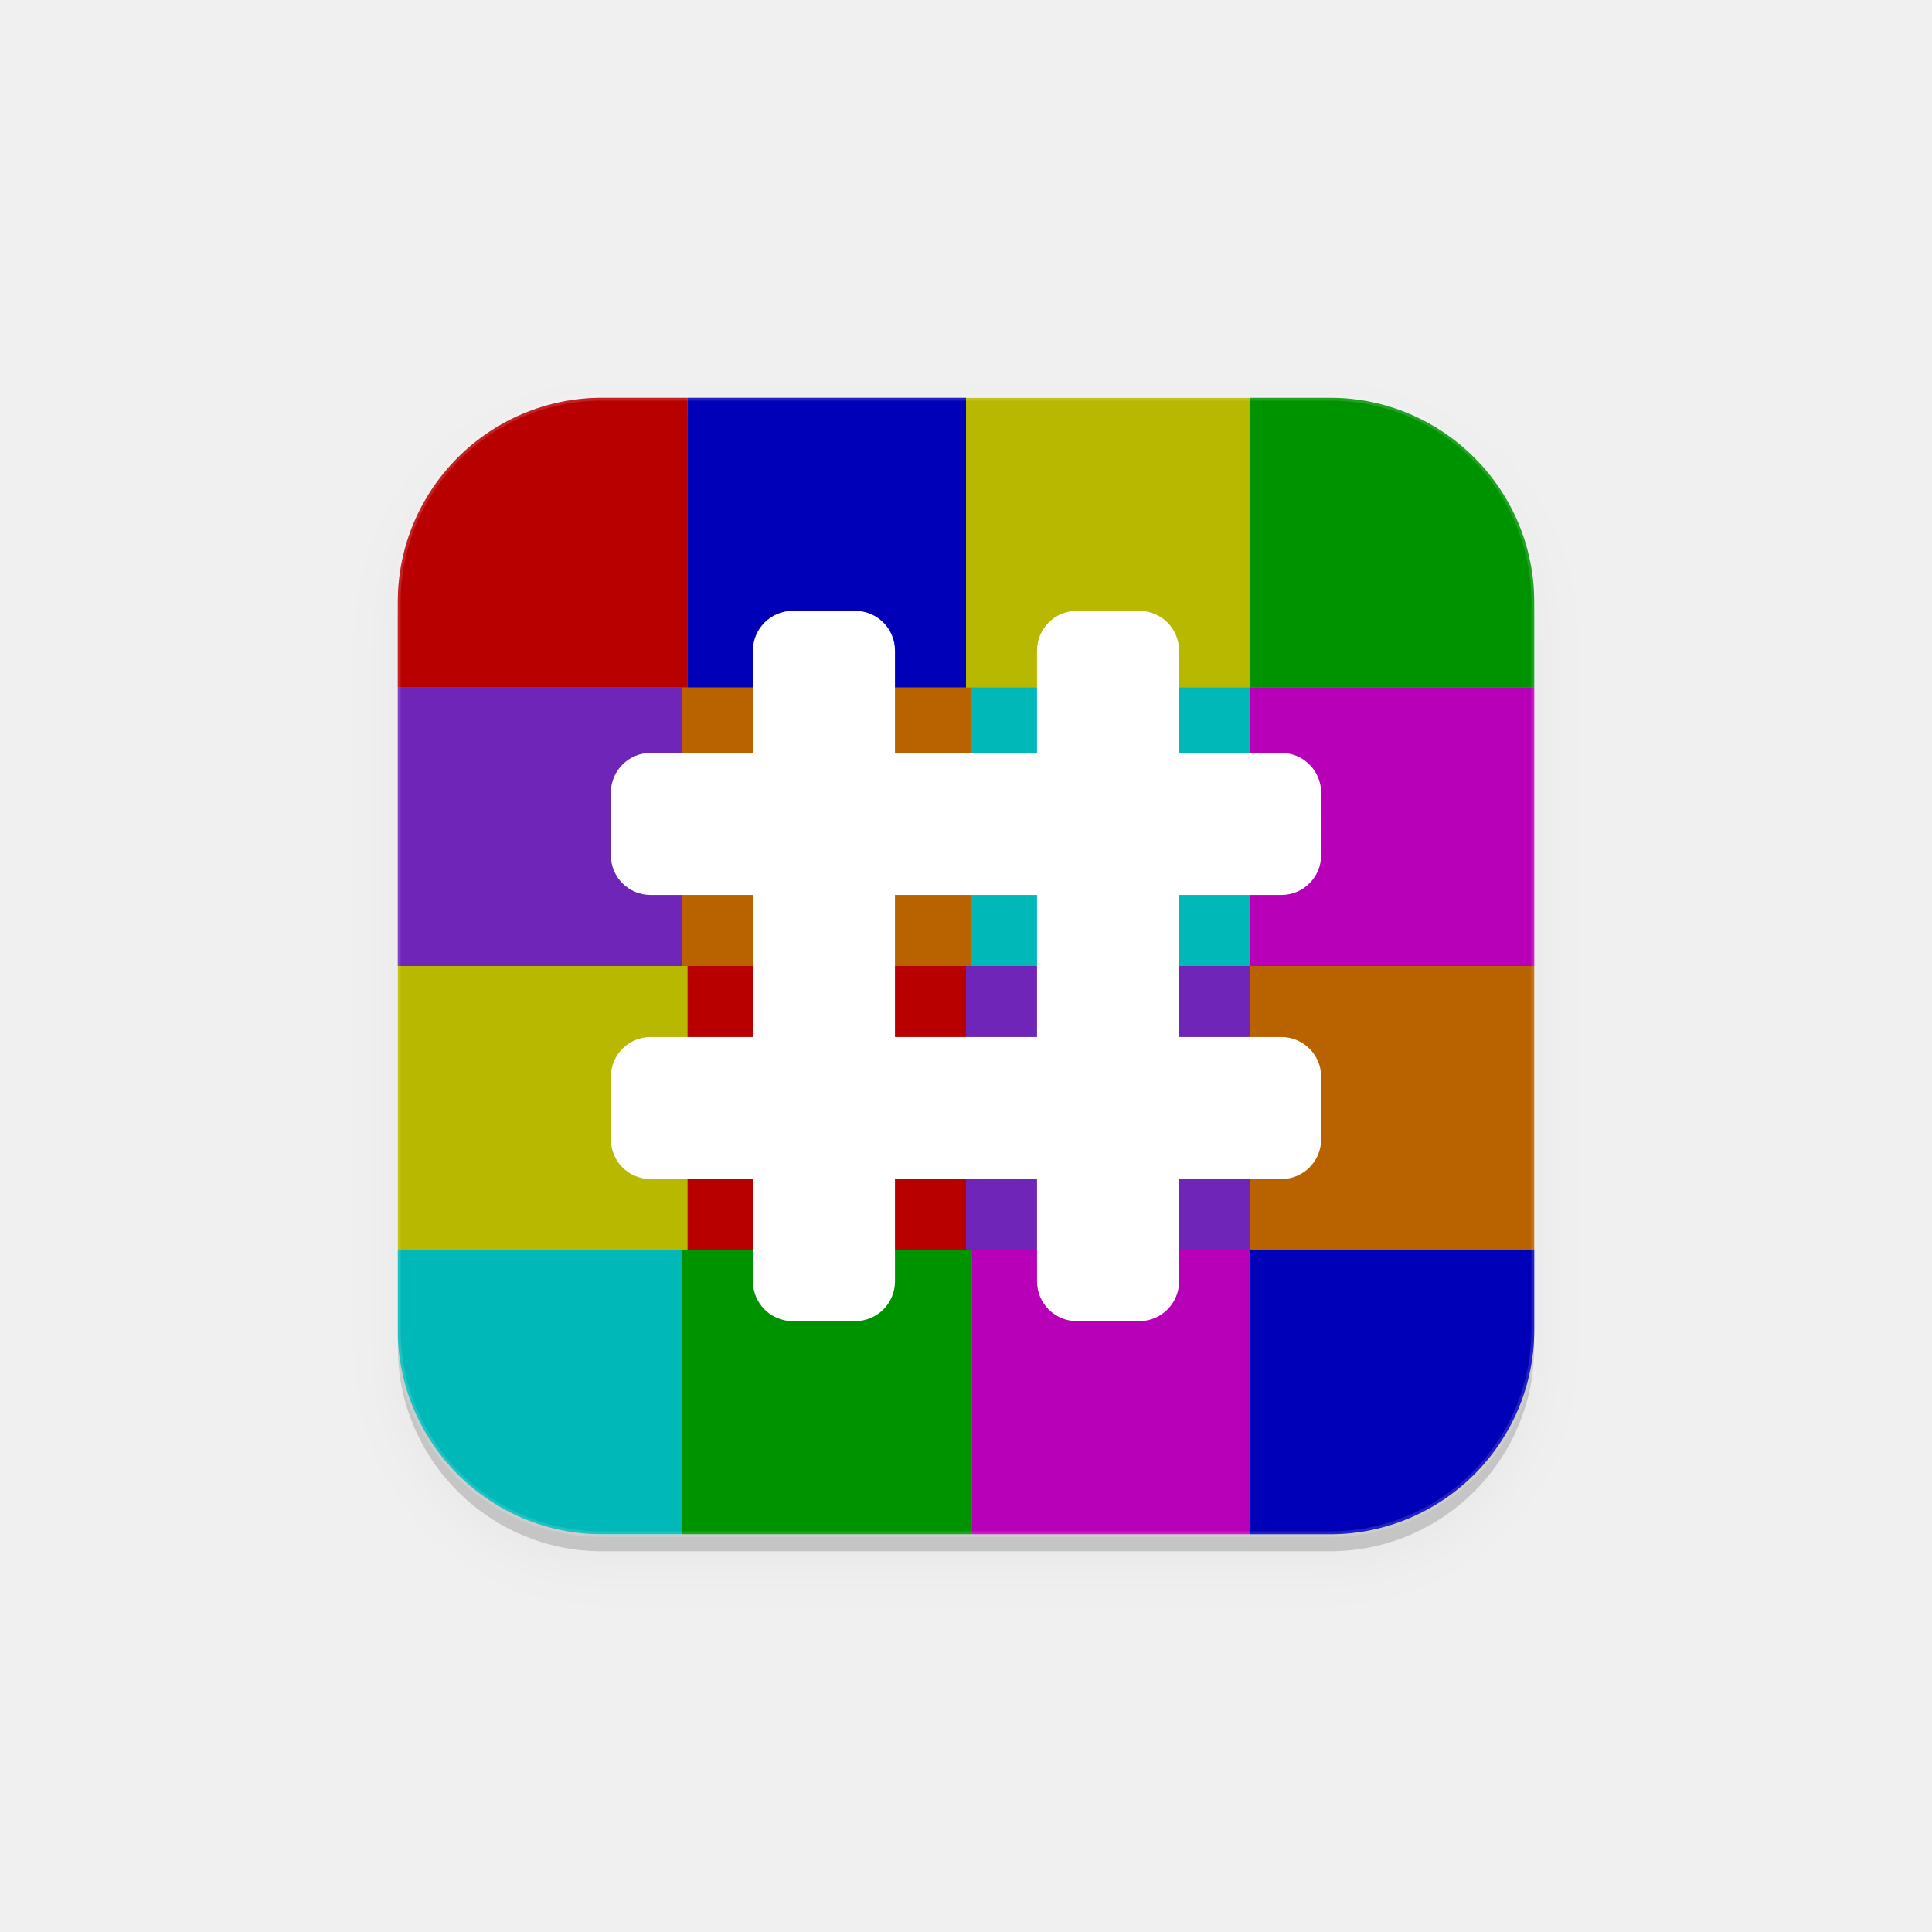
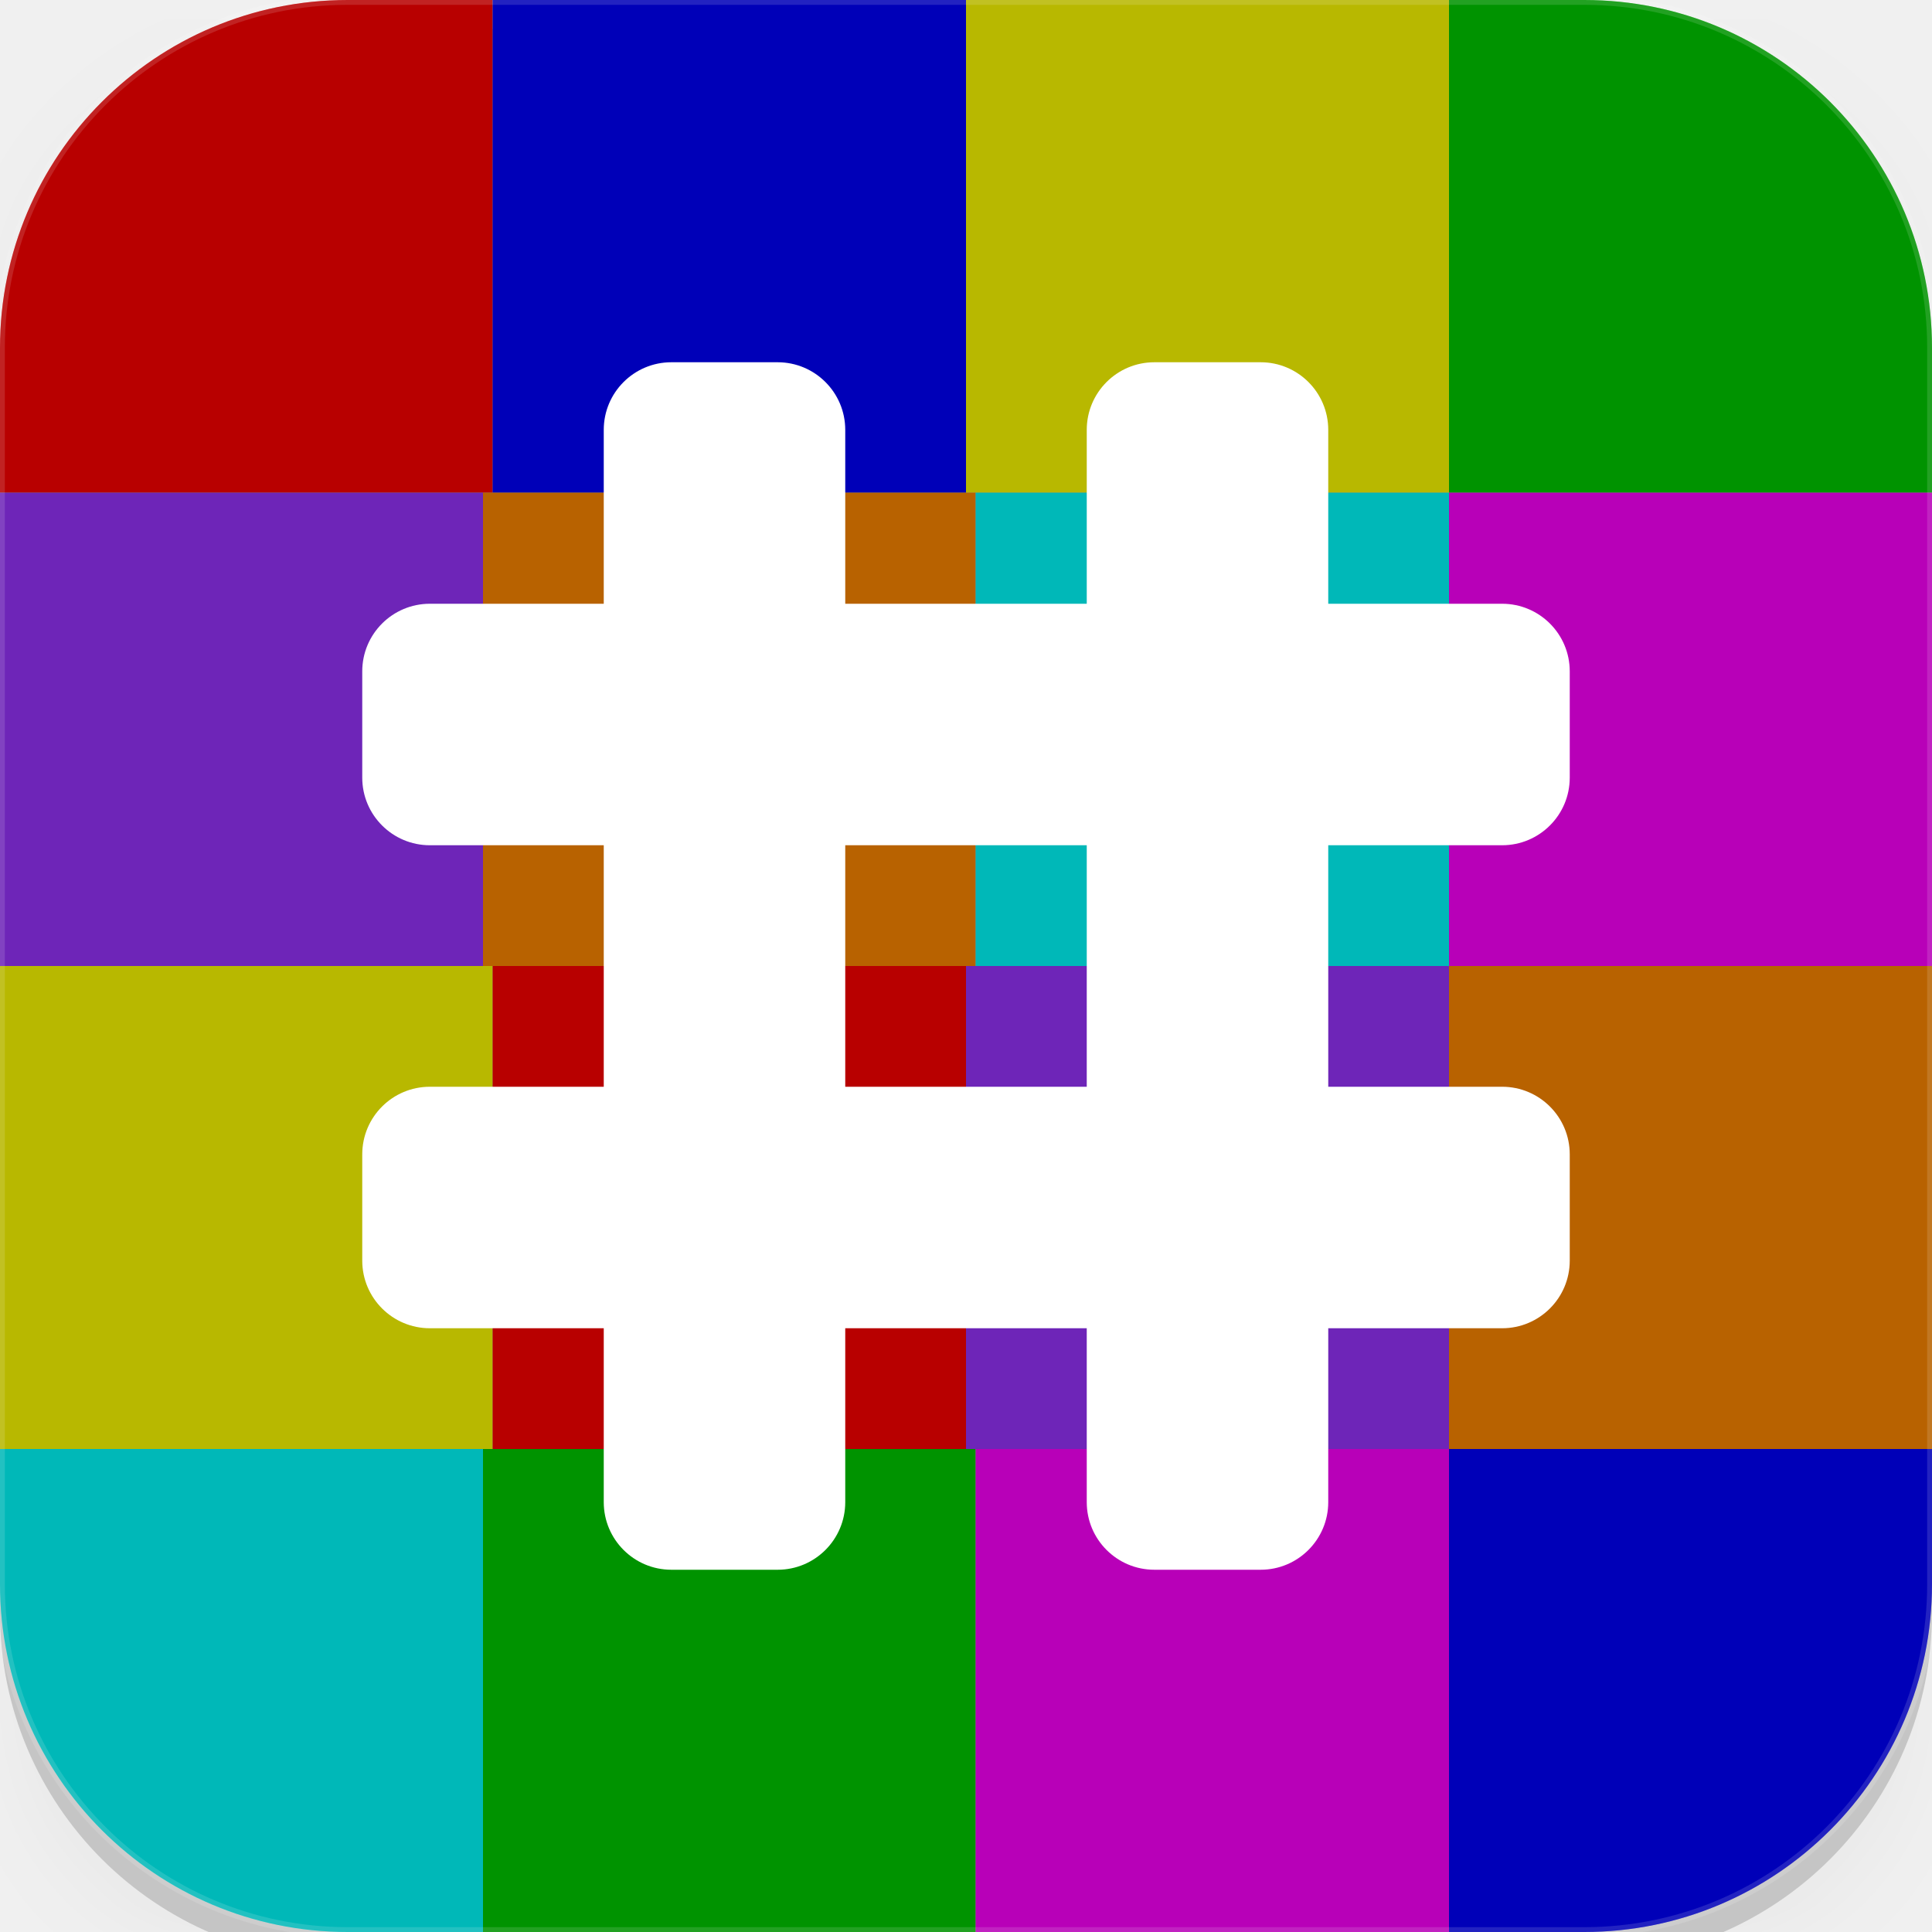
- <svg xmlns="http://www.w3.org/2000/svg" width="100%" viewBox="0 0 680 680">
+ <svg xmlns="http://www.w3.org/2000/svg" width="100%" viewBox="140 140 400 400">
  <defs>
    <clipPath id="squircle">
      <rect x="140" y="140" width="400" height="400" rx="72" />
    </clipPath>
    <filter id="shadow">
      <feDropShadow dx="0" dy="4" stdDeviation="10" flood-color="#00000033" />
    </filter>
  </defs>
  <rect x="140" y="140" width="400" height="400" rx="72" fill="#000" opacity="0.18" transform="translate(0,6)" filter="url(#shadow)" style="fill:rgb(0, 0, 0);stroke:none;color:rgb(255, 255, 255);stroke-width:1px;stroke-linecap:butt;stroke-linejoin:miter;opacity:0.18;font-family:&quot;Anthropic Sans&quot;, -apple-system, BlinkMacSystemFont, &quot;Segoe UI&quot;, sans-serif;font-size:16px;font-weight:400;text-anchor:start;dominant-baseline:auto" />
  <g clip-path="url(#squircle)" style="fill:rgb(0, 0, 0);stroke:none;color:rgb(255, 255, 255);stroke-width:1px;stroke-linecap:butt;stroke-linejoin:miter;opacity:1;font-family:&quot;Anthropic Sans&quot;, -apple-system, BlinkMacSystemFont, &quot;Segoe UI&quot;, sans-serif;font-size:16px;font-weight:400;text-anchor:start;dominant-baseline:auto">
    <rect x="140" y="140" width="102" height="102" fill="#FF0000" style="fill:rgb(255, 0, 0);stroke:none;color:rgb(255, 255, 255);stroke-width:1px;stroke-linecap:butt;stroke-linejoin:miter;opacity:1;font-family:&quot;Anthropic Sans&quot;, -apple-system, BlinkMacSystemFont, &quot;Segoe UI&quot;, sans-serif;font-size:16px;font-weight:400;text-anchor:start;dominant-baseline:auto" />
    <rect x="242" y="140" width="98" height="102" fill="#0000FF" style="fill:rgb(0, 0, 255);stroke:none;color:rgb(255, 255, 255);stroke-width:1px;stroke-linecap:butt;stroke-linejoin:miter;opacity:1;font-family:&quot;Anthropic Sans&quot;, -apple-system, BlinkMacSystemFont, &quot;Segoe UI&quot;, sans-serif;font-size:16px;font-weight:400;text-anchor:start;dominant-baseline:auto" />
    <rect x="340" y="140" width="100" height="102" fill="#FFFF00" style="fill:rgb(255, 255, 0);stroke:none;color:rgb(255, 255, 255);stroke-width:1px;stroke-linecap:butt;stroke-linejoin:miter;opacity:1;font-family:&quot;Anthropic Sans&quot;, -apple-system, BlinkMacSystemFont, &quot;Segoe UI&quot;, sans-serif;font-size:16px;font-weight:400;text-anchor:start;dominant-baseline:auto" />
    <rect x="440" y="140" width="100" height="102" fill="#00CC00" style="fill:rgb(0, 204, 0);stroke:none;color:rgb(255, 255, 255);stroke-width:1px;stroke-linecap:butt;stroke-linejoin:miter;opacity:1;font-family:&quot;Anthropic Sans&quot;, -apple-system, BlinkMacSystemFont, &quot;Segoe UI&quot;, sans-serif;font-size:16px;font-weight:400;text-anchor:start;dominant-baseline:auto" />
    <rect x="140" y="242" width="100" height="98" fill="#9933FF" style="fill:rgb(153, 51, 255);stroke:none;color:rgb(255, 255, 255);stroke-width:1px;stroke-linecap:butt;stroke-linejoin:miter;opacity:1;font-family:&quot;Anthropic Sans&quot;, -apple-system, BlinkMacSystemFont, &quot;Segoe UI&quot;, sans-serif;font-size:16px;font-weight:400;text-anchor:start;dominant-baseline:auto" />
    <rect x="240" y="242" width="102" height="98" fill="#FF8800" style="fill:rgb(255, 136, 0);stroke:none;color:rgb(255, 255, 255);stroke-width:1px;stroke-linecap:butt;stroke-linejoin:miter;opacity:1;font-family:&quot;Anthropic Sans&quot;, -apple-system, BlinkMacSystemFont, &quot;Segoe UI&quot;, sans-serif;font-size:16px;font-weight:400;text-anchor:start;dominant-baseline:auto" />
    <rect x="342" y="242" width="98" height="98" fill="#00FFFF" style="fill:rgb(0, 255, 255);stroke:none;color:rgb(255, 255, 255);stroke-width:1px;stroke-linecap:butt;stroke-linejoin:miter;opacity:1;font-family:&quot;Anthropic Sans&quot;, -apple-system, BlinkMacSystemFont, &quot;Segoe UI&quot;, sans-serif;font-size:16px;font-weight:400;text-anchor:start;dominant-baseline:auto" />
    <rect x="440" y="242" width="100" height="98" fill="#FF00FF" style="fill:rgb(255, 0, 255);stroke:none;color:rgb(255, 255, 255);stroke-width:1px;stroke-linecap:butt;stroke-linejoin:miter;opacity:1;font-family:&quot;Anthropic Sans&quot;, -apple-system, BlinkMacSystemFont, &quot;Segoe UI&quot;, sans-serif;font-size:16px;font-weight:400;text-anchor:start;dominant-baseline:auto" />
    <rect x="140" y="340" width="102" height="100" fill="#FFFF00" style="fill:rgb(255, 255, 0);stroke:none;color:rgb(255, 255, 255);stroke-width:1px;stroke-linecap:butt;stroke-linejoin:miter;opacity:1;font-family:&quot;Anthropic Sans&quot;, -apple-system, BlinkMacSystemFont, &quot;Segoe UI&quot;, sans-serif;font-size:16px;font-weight:400;text-anchor:start;dominant-baseline:auto" />
    <rect x="242" y="340" width="98" height="100" fill="#FF0000" style="fill:rgb(255, 0, 0);stroke:none;color:rgb(255, 255, 255);stroke-width:1px;stroke-linecap:butt;stroke-linejoin:miter;opacity:1;font-family:&quot;Anthropic Sans&quot;, -apple-system, BlinkMacSystemFont, &quot;Segoe UI&quot;, sans-serif;font-size:16px;font-weight:400;text-anchor:start;dominant-baseline:auto" />
    <rect x="340" y="340" width="100" height="100" fill="#9933FF" style="fill:rgb(153, 51, 255);stroke:none;color:rgb(255, 255, 255);stroke-width:1px;stroke-linecap:butt;stroke-linejoin:miter;opacity:1;font-family:&quot;Anthropic Sans&quot;, -apple-system, BlinkMacSystemFont, &quot;Segoe UI&quot;, sans-serif;font-size:16px;font-weight:400;text-anchor:start;dominant-baseline:auto" />
    <rect x="440" y="340" width="100" height="100" fill="#FF8800" style="fill:rgb(255, 136, 0);stroke:none;color:rgb(255, 255, 255);stroke-width:1px;stroke-linecap:butt;stroke-linejoin:miter;opacity:1;font-family:&quot;Anthropic Sans&quot;, -apple-system, BlinkMacSystemFont, &quot;Segoe UI&quot;, sans-serif;font-size:16px;font-weight:400;text-anchor:start;dominant-baseline:auto" />
    <rect x="140" y="440" width="100" height="100" fill="#00FFFF" style="fill:rgb(0, 255, 255);stroke:none;color:rgb(255, 255, 255);stroke-width:1px;stroke-linecap:butt;stroke-linejoin:miter;opacity:1;font-family:&quot;Anthropic Sans&quot;, -apple-system, BlinkMacSystemFont, &quot;Segoe UI&quot;, sans-serif;font-size:16px;font-weight:400;text-anchor:start;dominant-baseline:auto" />
    <rect x="240" y="440" width="102" height="100" fill="#00CC00" style="fill:rgb(0, 204, 0);stroke:none;color:rgb(255, 255, 255);stroke-width:1px;stroke-linecap:butt;stroke-linejoin:miter;opacity:1;font-family:&quot;Anthropic Sans&quot;, -apple-system, BlinkMacSystemFont, &quot;Segoe UI&quot;, sans-serif;font-size:16px;font-weight:400;text-anchor:start;dominant-baseline:auto" />
    <rect x="342" y="440" width="98" height="100" fill="#FF00FF" style="fill:rgb(255, 0, 255);stroke:none;color:rgb(255, 255, 255);stroke-width:1px;stroke-linecap:butt;stroke-linejoin:miter;opacity:1;font-family:&quot;Anthropic Sans&quot;, -apple-system, BlinkMacSystemFont, &quot;Segoe UI&quot;, sans-serif;font-size:16px;font-weight:400;text-anchor:start;dominant-baseline:auto" />
    <rect x="440" y="440" width="100" height="100" fill="#0000FF" style="fill:rgb(0, 0, 255);stroke:none;color:rgb(255, 255, 255);stroke-width:1px;stroke-linecap:butt;stroke-linejoin:miter;opacity:1;font-family:&quot;Anthropic Sans&quot;, -apple-system, BlinkMacSystemFont, &quot;Segoe UI&quot;, sans-serif;font-size:16px;font-weight:400;text-anchor:start;dominant-baseline:auto" />
    <rect x="140" y="140" width="400" height="400" fill="#000" opacity="0.28" style="fill:rgb(0, 0, 0);stroke:none;color:rgb(255, 255, 255);stroke-width:1px;stroke-linecap:butt;stroke-linejoin:miter;opacity:0.28;font-family:&quot;Anthropic Sans&quot;, -apple-system, BlinkMacSystemFont, &quot;Segoe UI&quot;, sans-serif;font-size:16px;font-weight:400;text-anchor:start;dominant-baseline:auto" />
  </g>
  <rect x="140" y="140" width="400" height="400" rx="72" fill="none" stroke="#ffffff22" stroke-width="2" style="fill:none;stroke:rgba(255, 255, 255, 0.133);color:rgb(255, 255, 255);stroke-width:2px;stroke-linecap:butt;stroke-linejoin:miter;opacity:1;font-family:&quot;Anthropic Sans&quot;, -apple-system, BlinkMacSystemFont, &quot;Segoe UI&quot;, sans-serif;font-size:16px;font-weight:400;text-anchor:start;dominant-baseline:auto" />
  <rect x="265" y="215" width="50" height="250" rx="14" fill="white" style="fill:rgb(255, 255, 255);stroke:none;color:rgb(255, 255, 255);stroke-width:1px;stroke-linecap:butt;stroke-linejoin:miter;opacity:1;font-family:&quot;Anthropic Sans&quot;, -apple-system, BlinkMacSystemFont, &quot;Segoe UI&quot;, sans-serif;font-size:16px;font-weight:400;text-anchor:start;dominant-baseline:auto" />
  <rect x="365" y="215" width="50" height="250" rx="14" fill="white" style="fill:rgb(255, 255, 255);stroke:none;color:rgb(255, 255, 255);stroke-width:1px;stroke-linecap:butt;stroke-linejoin:miter;opacity:1;font-family:&quot;Anthropic Sans&quot;, -apple-system, BlinkMacSystemFont, &quot;Segoe UI&quot;, sans-serif;font-size:16px;font-weight:400;text-anchor:start;dominant-baseline:auto" />
  <rect x="215" y="265" width="250" height="50" rx="14" fill="white" style="fill:rgb(255, 255, 255);stroke:none;color:rgb(255, 255, 255);stroke-width:1px;stroke-linecap:butt;stroke-linejoin:miter;opacity:1;font-family:&quot;Anthropic Sans&quot;, -apple-system, BlinkMacSystemFont, &quot;Segoe UI&quot;, sans-serif;font-size:16px;font-weight:400;text-anchor:start;dominant-baseline:auto" />
  <rect x="215" y="365" width="250" height="50" rx="14" fill="white" style="fill:rgb(255, 255, 255);stroke:none;color:rgb(255, 255, 255);stroke-width:1px;stroke-linecap:butt;stroke-linejoin:miter;opacity:1;font-family:&quot;Anthropic Sans&quot;, -apple-system, BlinkMacSystemFont, &quot;Segoe UI&quot;, sans-serif;font-size:16px;font-weight:400;text-anchor:start;dominant-baseline:auto" />
</svg>
